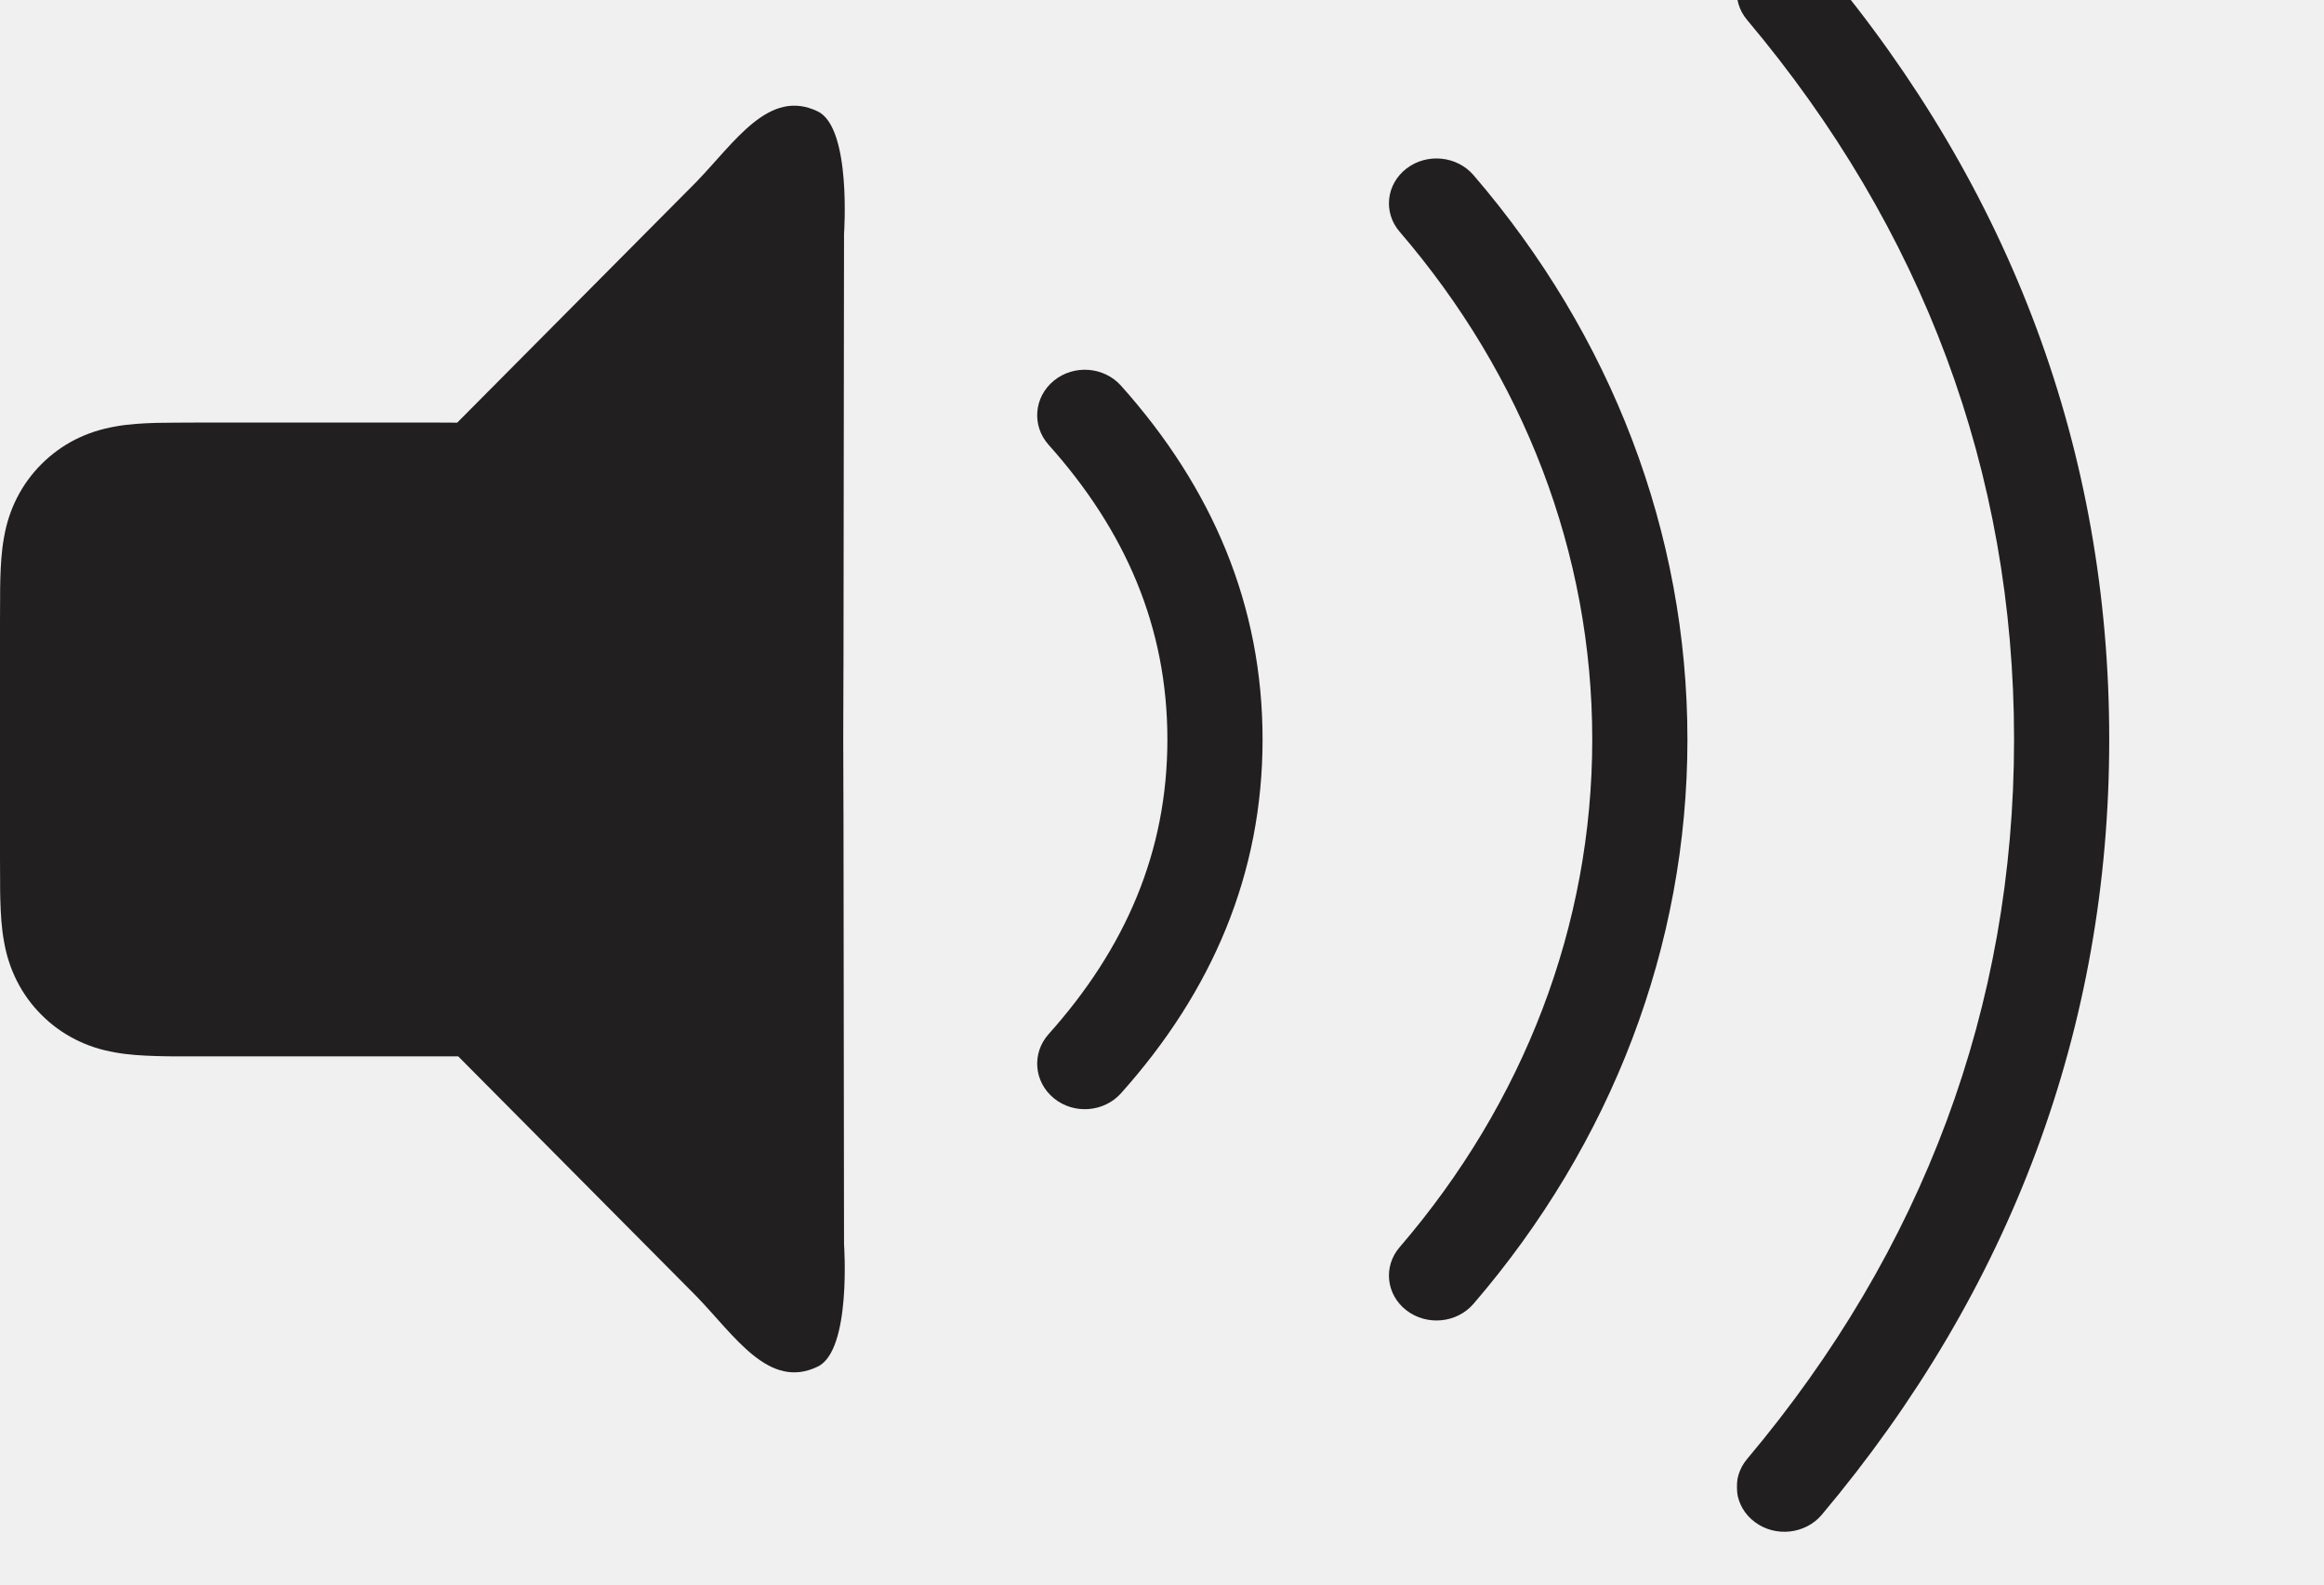
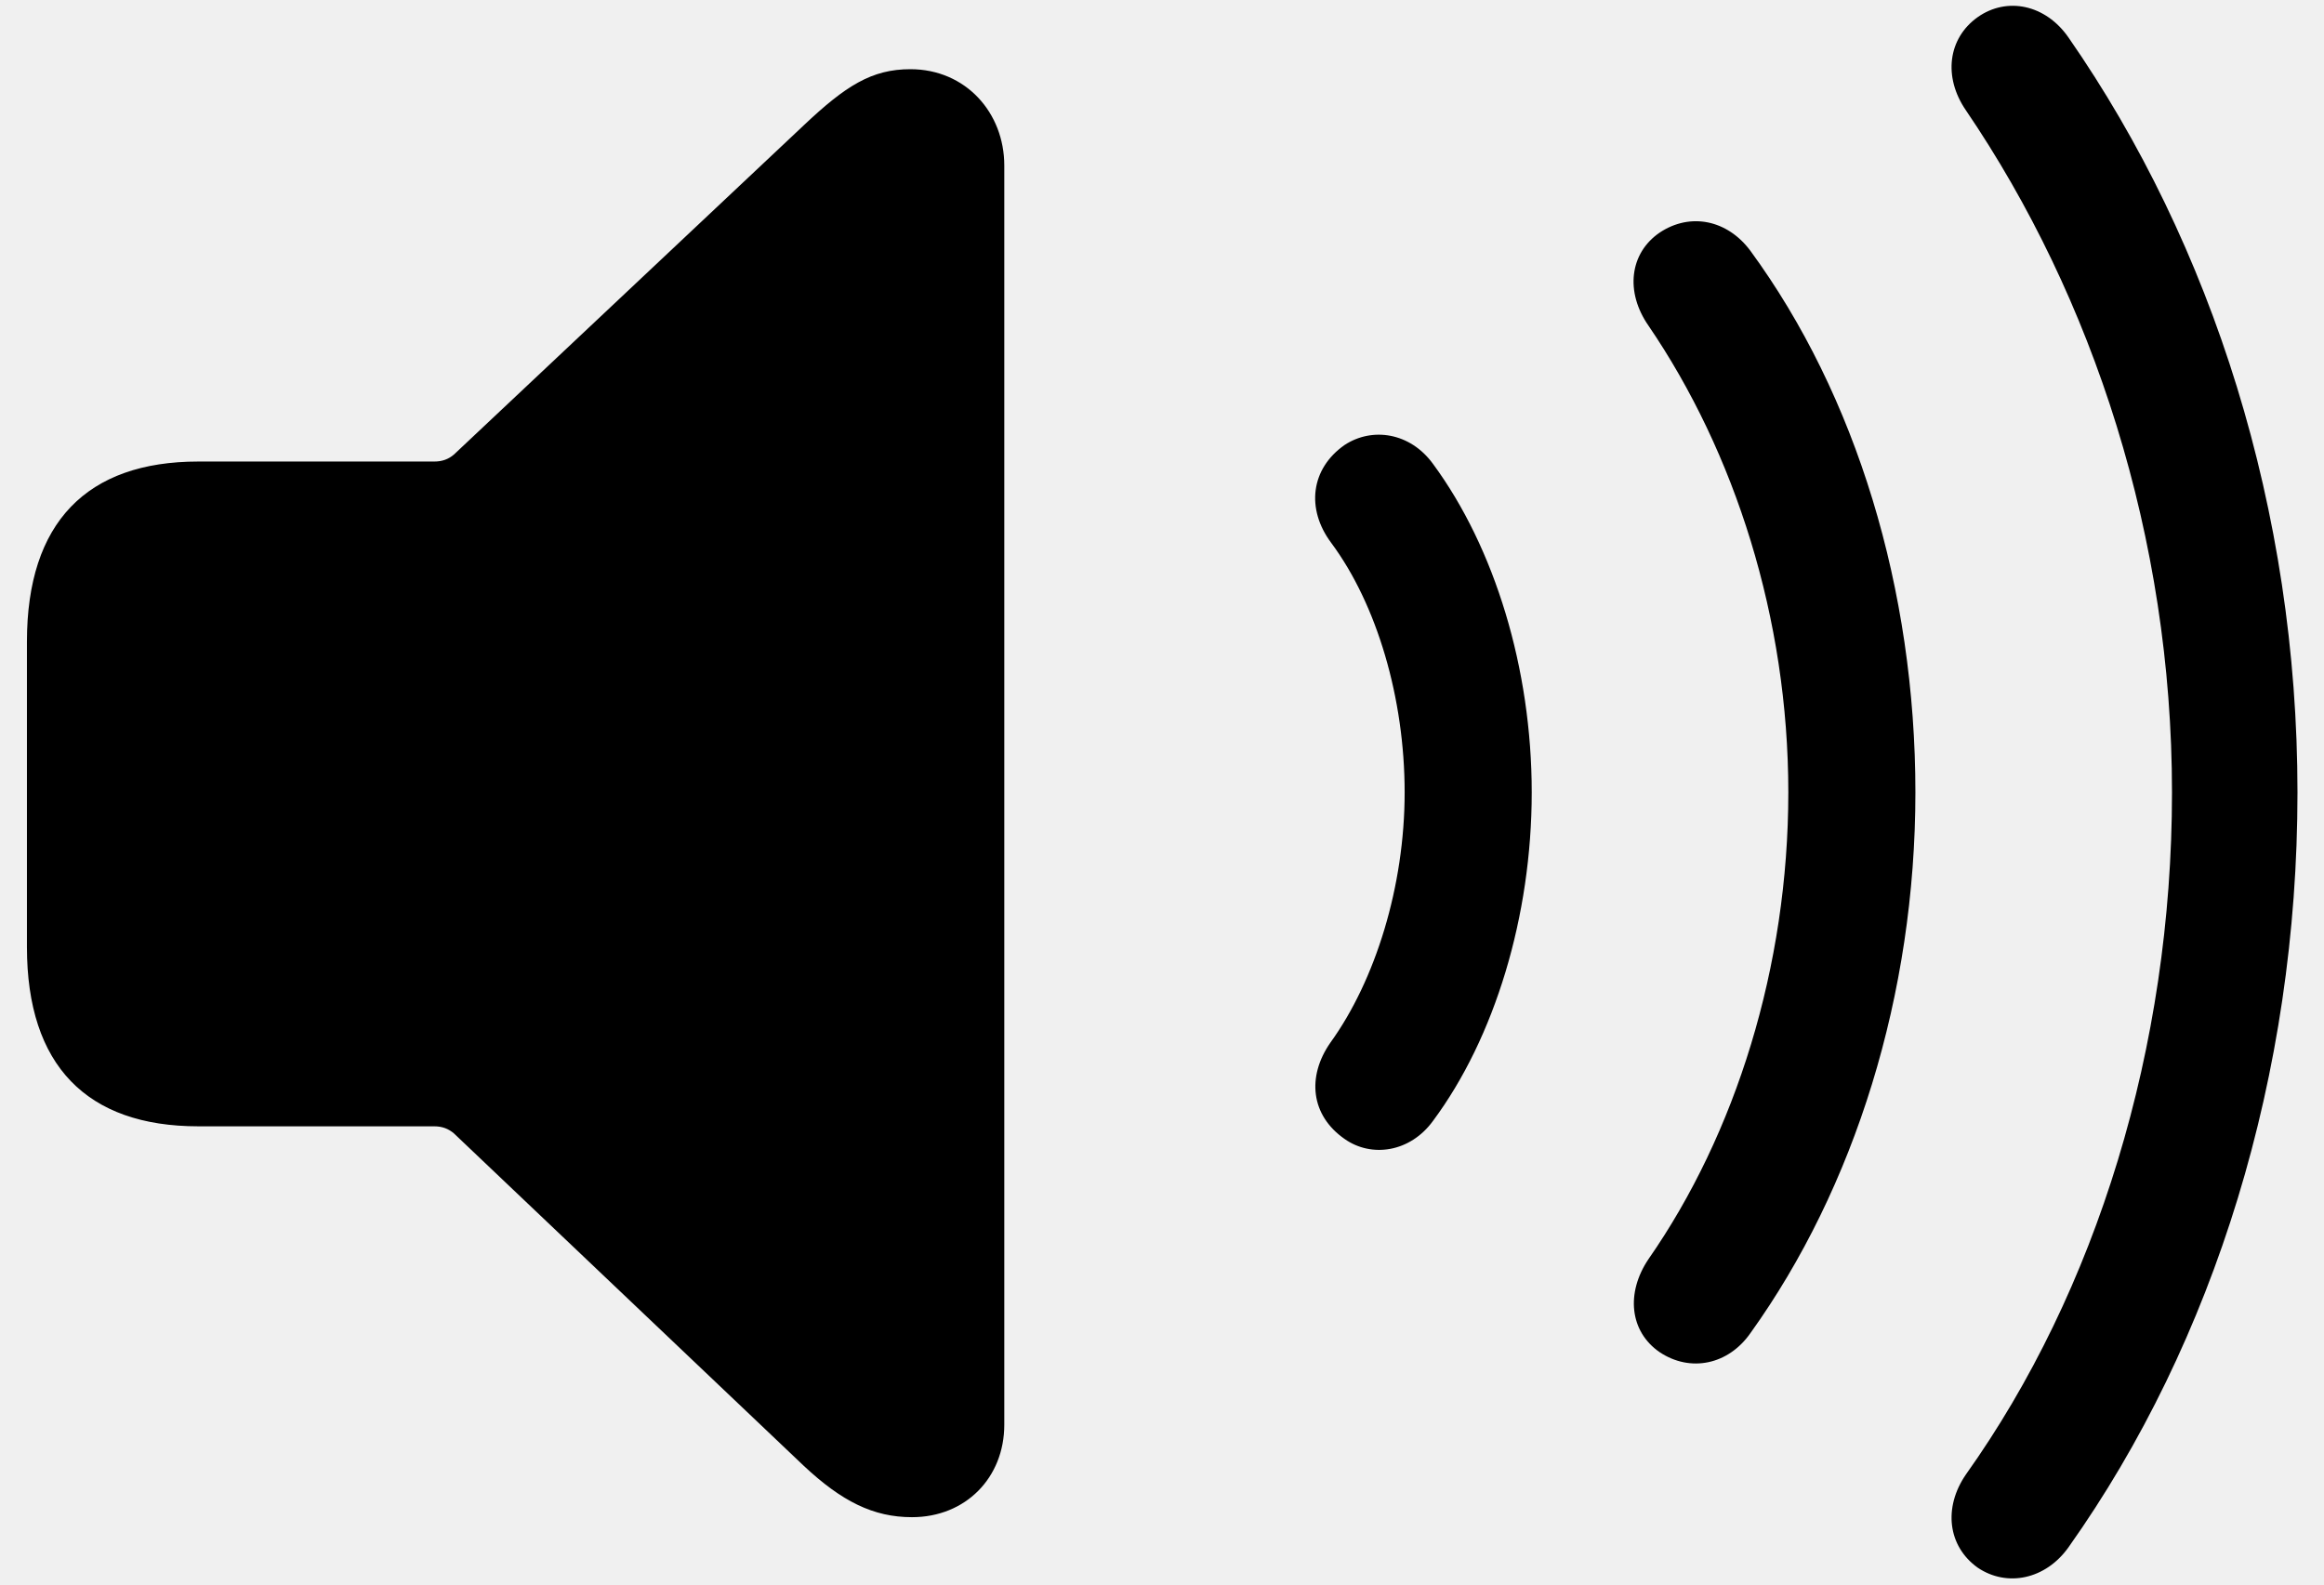
- <svg xmlns="http://www.w3.org/2000/svg" xmlns:xlink="http://www.w3.org/1999/xlink" width="22px" height="15px" viewBox="0 0 22 15" version="1.1">
-   <defs>
-     <polygon id="path-1" points="19.967 1 16.441 1 16.441 15.555 19.967 15.555 19.967 1" />
-   </defs>
-   <g id="Page-1" stroke="none" stroke-width="1" fill="none" fill-rule="evenodd">
-     <g id="macOS-VolumeHi" transform="translate(0, -1)">
-       <g id="Group-7" transform="translate(16, 0.5552)" />
-       <path d="M11.051,8 C11.051,9.066 10.652,9.979 9.926,10.79 C9.765,10.971 9.787,11.242 9.977,11.397 C10.166,11.551 10.45,11.53 10.612,11.349 C11.477,10.382 11.952,9.27 11.952,8 C11.952,6.73 11.477,5.618 10.612,4.651 C10.45,4.47 10.166,4.449 9.977,4.603 C9.787,4.758 9.765,5.029 9.926,5.21 C10.652,6.021 11.051,6.934 11.051,8" id="Fill-1" fill="#221F20" />
-       <path d="M15.073,8 C15.073,9.762 14.425,11.44 13.249,12.807 C13.092,12.99 13.122,13.257 13.315,13.405 C13.508,13.553 13.792,13.525 13.949,13.342 C15.255,11.824 15.974,9.956 15.974,8 C15.974,6.044 15.255,4.176 13.949,2.658 C13.792,2.475 13.508,2.447 13.315,2.595 C13.122,2.743 13.092,3.01 13.249,3.193 C14.425,4.56 15.073,6.238 15.073,8" id="Fill-3" fill="#221F20" />
-       <path d="M4.328,5.001 L6.589,2.725 C6.959,2.343 7.28,1.831 7.742,2.055 C8.062,2.211 7.99,3.215 7.99,3.215 C7.99,3.215 7.987,5.484 7.984,7.971 C7.982,10.466 7.982,5.526 7.984,8.021 C7.987,10.508 7.99,12.777 7.99,12.777 C7.99,12.777 8.062,13.781 7.742,13.936 C7.28,14.161 6.959,13.649 6.589,13.267 L4.338,11 L4.123,11 L1.877,11 L1.662,11 C1.602,10.999 1.541,10.999 1.481,10.997 C1.349,10.993 1.217,10.986 1.087,10.962 C0.955,10.939 0.832,10.9 0.712,10.839 C0.594,10.779 0.486,10.701 0.393,10.607 C0.299,10.514 0.221,10.406 0.161,10.288 C0.1,10.168 0.061,10.045 0.038,9.913 C0.014,9.783 0.007,9.651 0.003,9.519 C0.001,9.459 0.001,9.399 0.001,9.338 C0,9.267 0,9.195 0,9.123 L0,6.877 C0,6.805 0,6.734 0.001,6.662 C0.001,6.602 0.001,6.541 0.003,6.481 C0.007,6.35 0.014,6.217 0.038,6.087 C0.061,5.955 0.1,5.832 0.161,5.712 C0.221,5.594 0.299,5.487 0.393,5.393 C0.486,5.3 0.594,5.221 0.712,5.161 C0.832,5.1 0.955,5.062 1.087,5.038 C1.217,5.014 1.349,5.007 1.481,5.003 C1.541,5.002 1.602,5.001 1.662,5.001 C1.734,5 1.805,5 1.877,5 L4.123,5 C4.192,5 4.26,5 4.328,5.001 Z" id="Combined-Shape" fill="#221F20" />
-       <mask id="mask-2" fill="white">
-         <use xlink:href="#path-1" />
-       </mask>
-       <g id="Clip-6" />
-       <path d="M19.066,8 C19.066,10.531 18.204,12.832 16.539,14.811 C16.384,14.995 16.416,15.262 16.612,15.408 C16.806,15.554 17.09,15.523 17.245,15.34 C19.038,13.208 19.967,10.725 19.967,8 C19.967,5.275 19.038,2.792 17.245,0.66 C17.09,0.477 16.806,0.446 16.612,0.592 C16.416,0.738 16.384,1.005 16.539,1.189 C18.204,3.168 19.066,5.469 19.066,8" id="Fill-5" fill="#221F20" mask="url(#mask-2)" />
-     </g>
-   </g>
+ <svg xmlns="http://www.w3.org/2000/svg" width="22px" height="15px" viewBox="0 0 22 15" version="1.1">
+   <path d="M18.722,14.84 C18.999,15.027 19.365,14.952 19.582,14.646 C20.965,12.695 21.749,10.169 21.749,7.501 C21.749,4.833 20.942,2.314 19.582,0.356 C19.365,0.042 18.999,-0.033 18.722,0.162 C18.439,0.363 18.394,0.73 18.61,1.044 C19.814,2.815 20.561,5.087 20.561,7.501 C20.561,9.915 19.844,12.224 18.61,13.958 C18.394,14.272 18.439,14.638 18.722,14.84 Z M8.633,14.362 C9.141,14.362 9.507,13.988 9.507,13.487 L9.507,1.567 C9.507,1.066 9.141,0.655 8.618,0.655 C8.252,0.655 8.005,0.812 7.609,1.186 L4.298,4.302 C4.246,4.347 4.186,4.369 4.111,4.369 L1.877,4.369 C0.823,4.369 0.255,4.945 0.255,6.073 L0.255,8.966 C0.255,10.087 0.823,10.662 1.877,10.662 L4.111,10.662 C4.186,10.662 4.246,10.685 4.298,10.73 L7.609,13.876 C7.968,14.212 8.267,14.362 8.633,14.362 Z M15.711,12.8 C16.002,12.994 16.361,12.919 16.57,12.62 C17.557,11.245 18.132,9.414 18.132,7.501 C18.132,5.58 17.572,3.742 16.57,2.374 C16.353,2.082 16.002,2.008 15.711,2.202 C15.427,2.396 15.382,2.763 15.606,3.084 C16.421,4.28 16.929,5.849 16.929,7.501 C16.929,9.153 16.428,10.737 15.606,11.918 C15.389,12.239 15.427,12.605 15.711,12.8 Z M12.729,10.782 C12.983,10.961 13.349,10.909 13.566,10.61 C14.149,9.825 14.5,8.674 14.5,7.501 C14.5,6.328 14.149,5.184 13.566,4.392 C13.349,4.093 12.99,4.041 12.729,4.212 C12.407,4.437 12.362,4.818 12.602,5.139 C13.035,5.722 13.297,6.611 13.297,7.501 C13.297,8.39 13.02,9.28 12.594,9.87 C12.37,10.191 12.407,10.558 12.729,10.782 Z" />
</svg>
